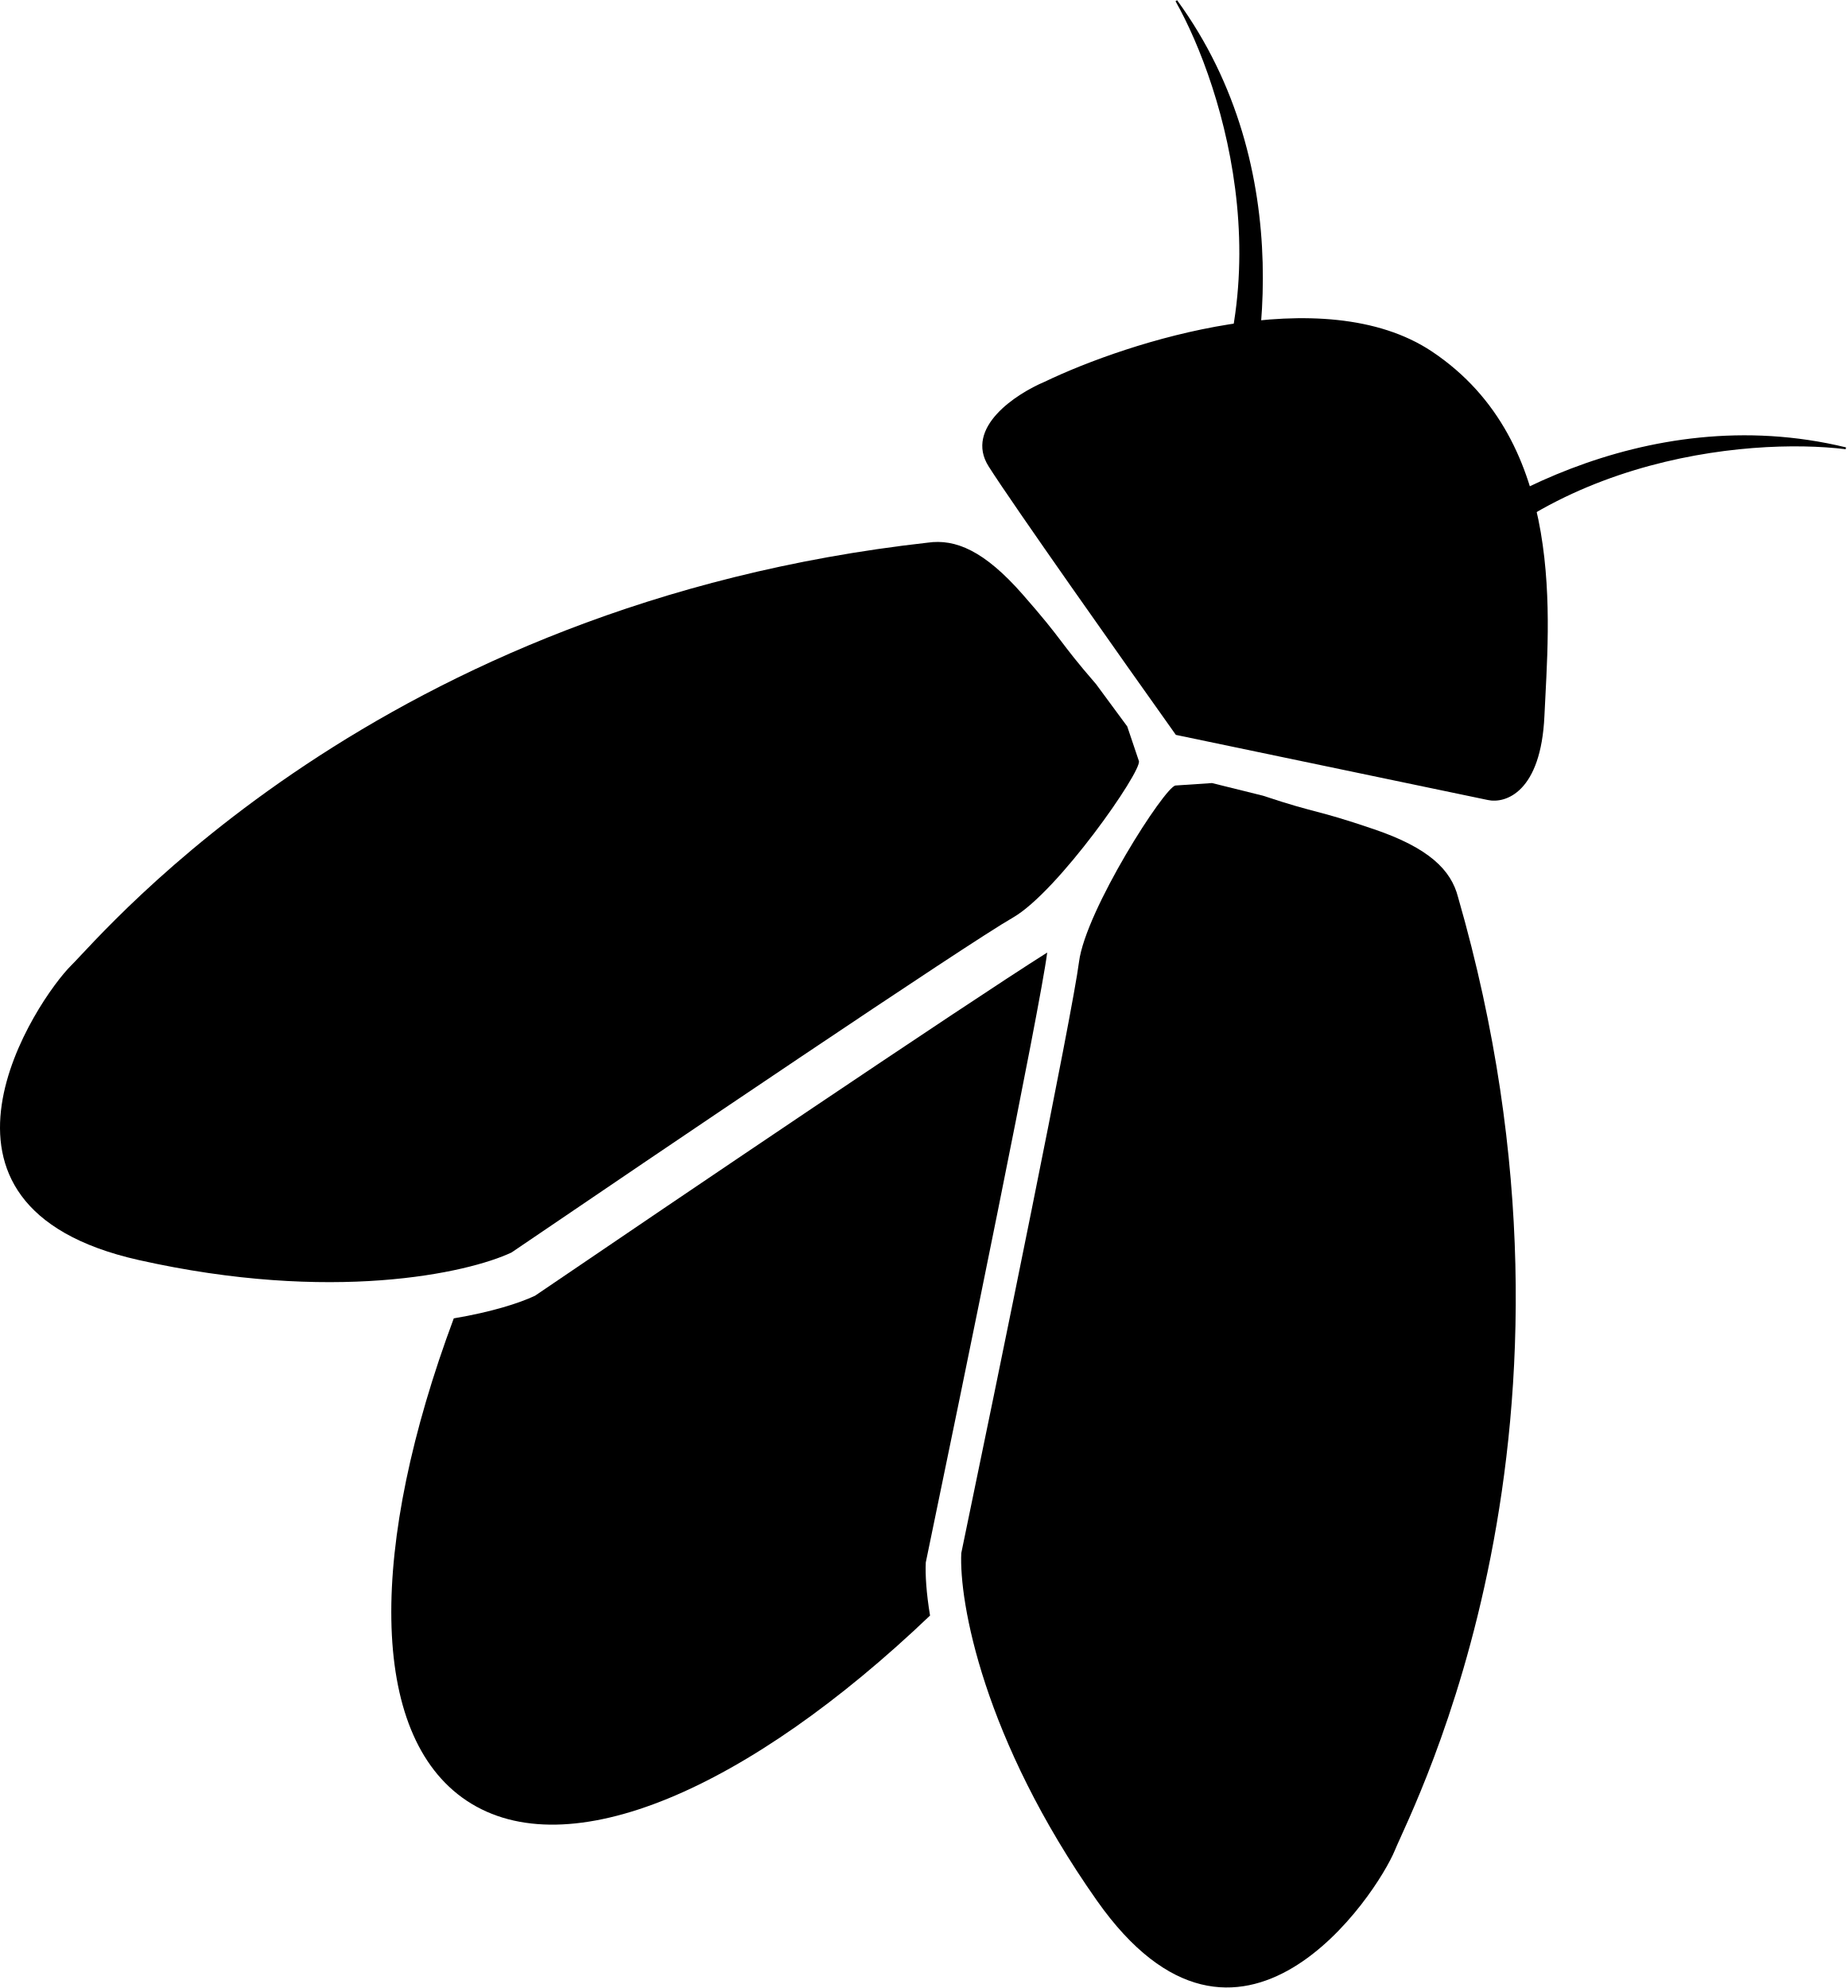
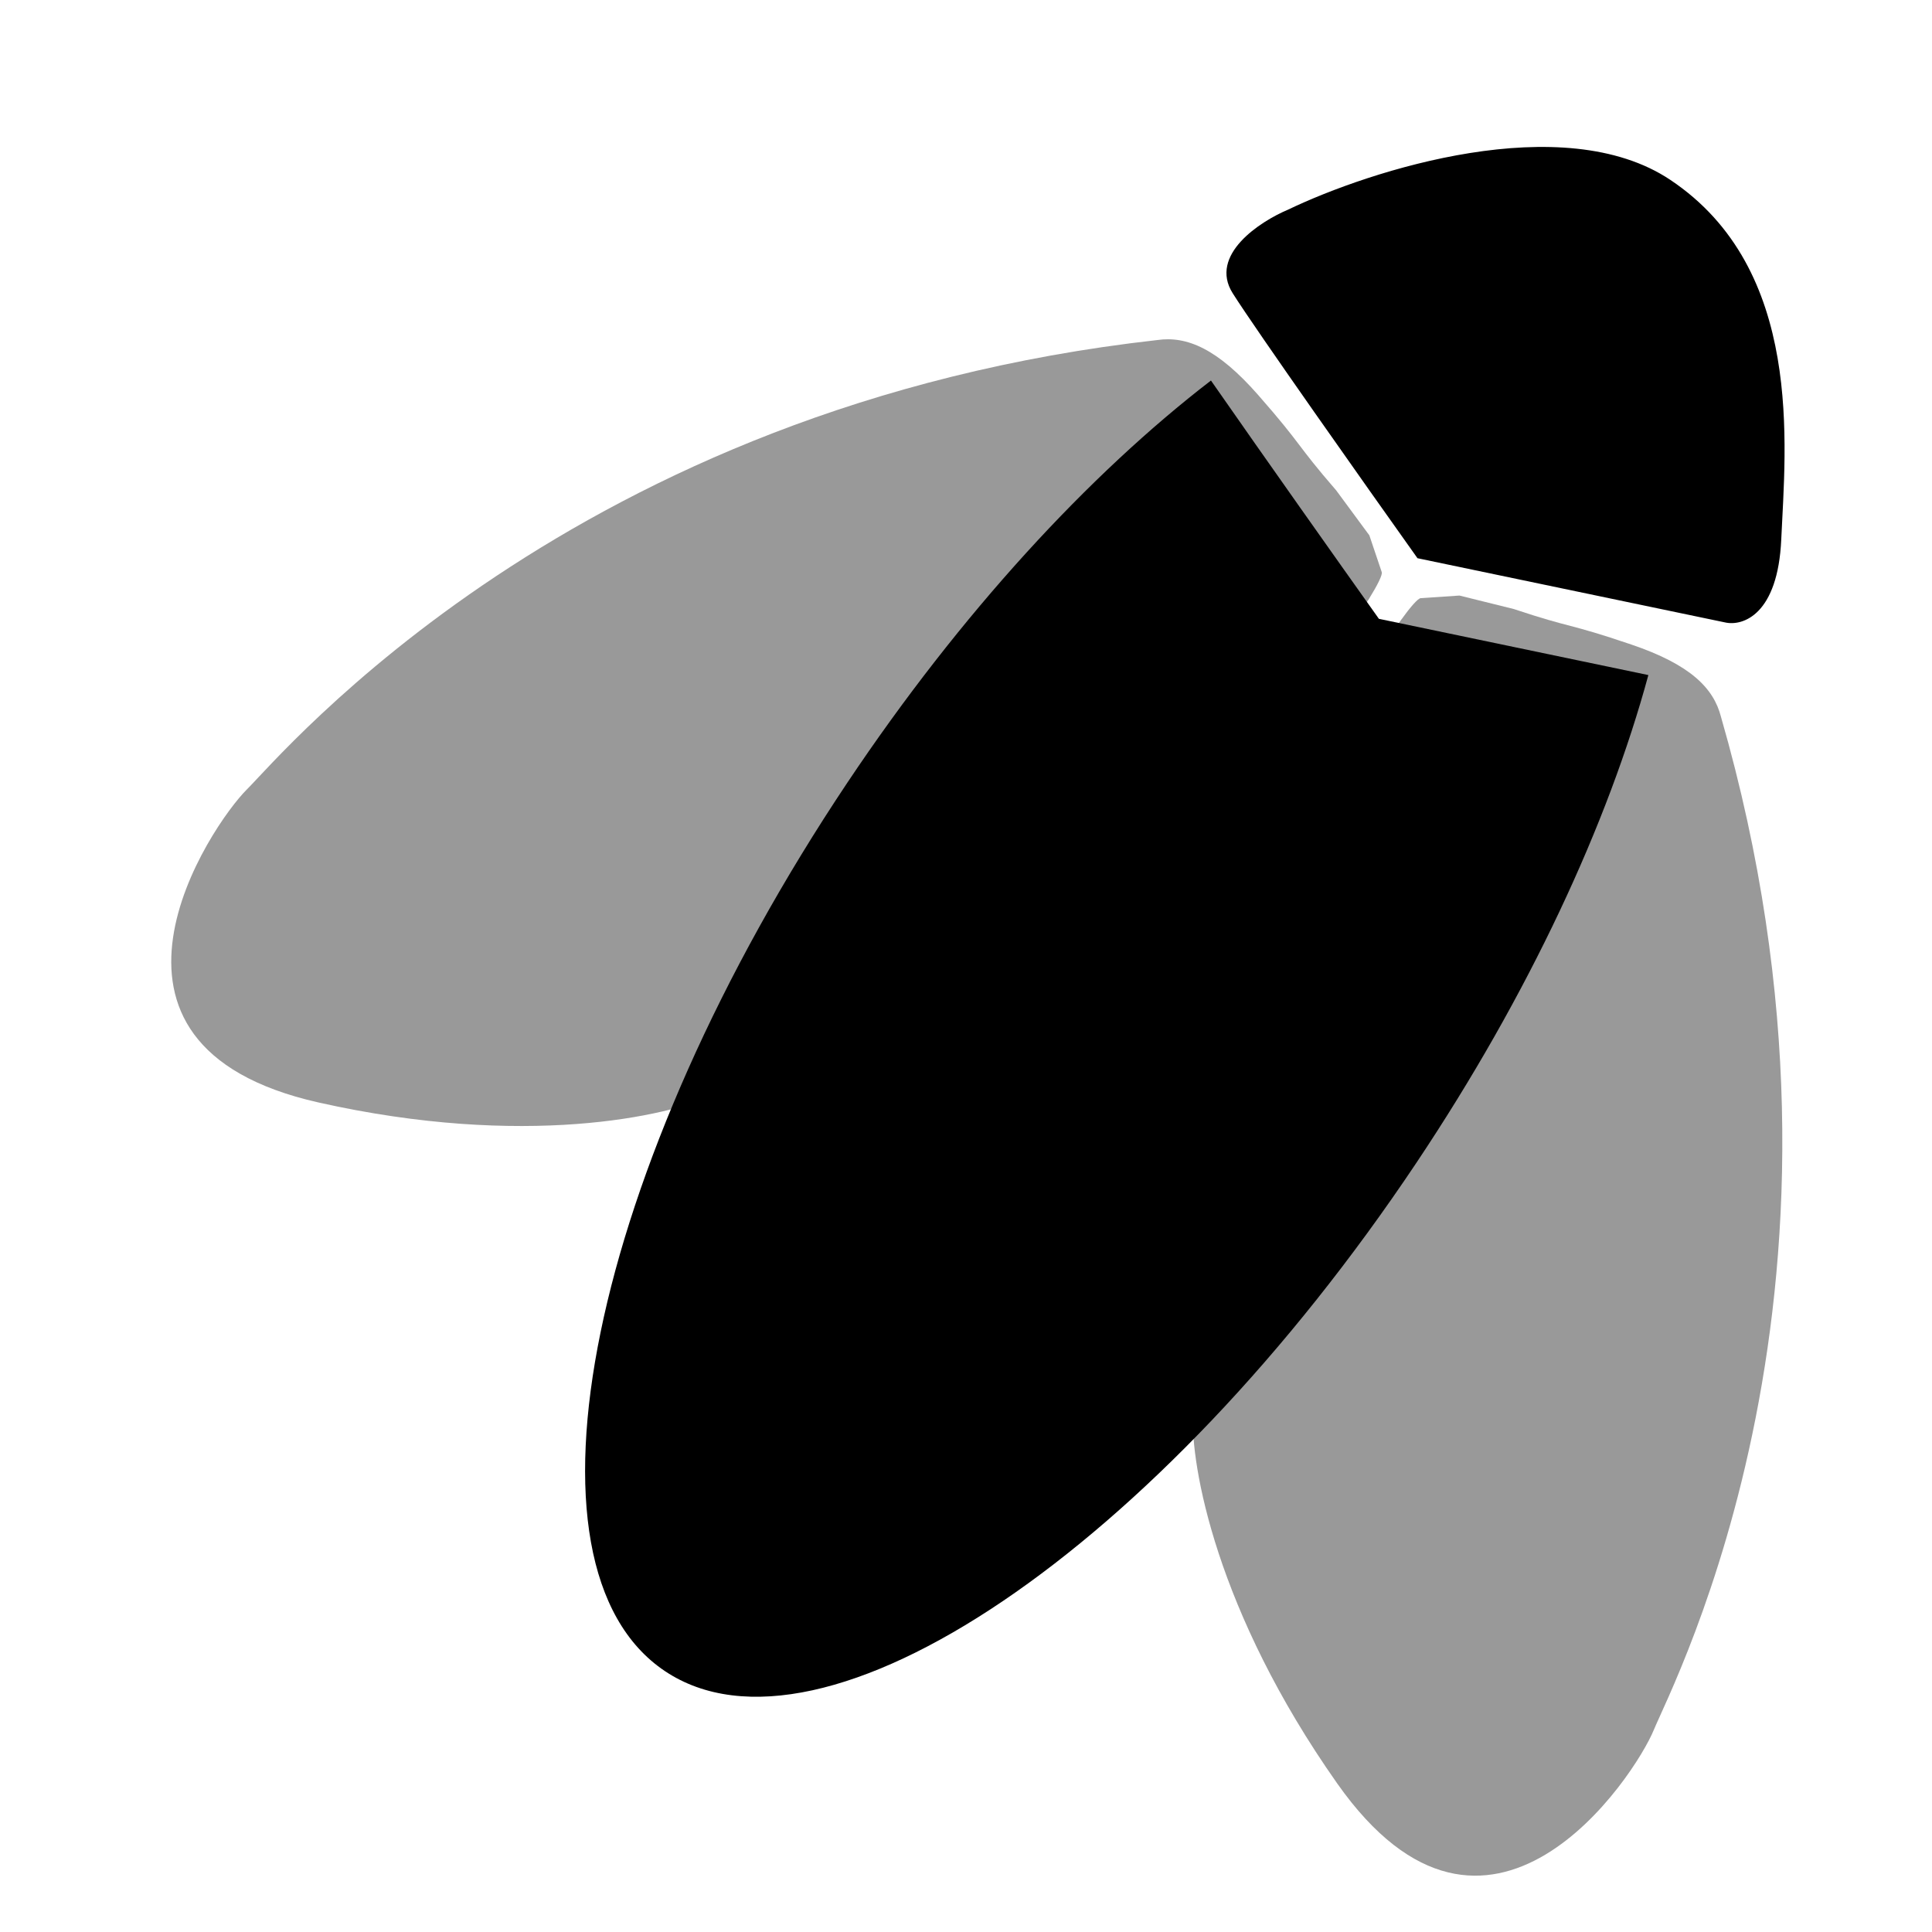
- <svg xmlns="http://www.w3.org/2000/svg" width="14.87" height="16" viewBox="0 0 990 1065" fill="none">
-   <path d="M797.259 428.045L630.375 393.206C602.304 353.741 542.963 269.75 530.164 249.505C517.365 229.26 544.709 211.332 559.981 204.899C604.862 183.35 709.115 149.941 767.084 188.69C839.545 237.127 829.361 332.605 827.076 383.439C825.249 424.106 806.437 430.121 797.259 428.045Z" fill="#000000" />
-   <path d="M767.359 188.274C803.741 212.594 819.359 248.72 825.6 285.08C831.837 321.425 828.714 358.071 827.573 383.461C826.657 403.86 821.477 415.668 815.282 422.117C809.083 428.57 801.91 429.606 797.155 428.533L797.155 428.534L630.078 393.655L629.965 393.496C601.9 354.039 542.547 270.034 529.739 249.773C526.471 244.604 525.754 239.554 526.785 234.794C527.812 230.05 530.566 225.632 534.174 221.685C541.386 213.795 552.111 207.67 559.784 204.438C582.262 193.649 619.58 179.899 658.543 173.689C697.499 167.481 738.214 168.792 767.359 188.274ZM766.803 189.106C737.98 169.839 697.584 168.48 658.7 174.677C619.837 180.87 582.6 194.592 560.195 205.349L560.184 205.355L560.173 205.359C552.574 208.56 541.991 214.616 534.912 222.36C531.375 226.23 528.739 230.493 527.762 235.005C526.788 239.501 527.452 244.284 530.584 249.238C543.356 269.441 602.544 353.216 630.667 392.755L797.359 427.556L797.366 427.557C801.788 428.558 808.606 427.623 814.561 421.424C820.523 415.218 825.663 403.685 826.574 383.417C827.717 357.972 830.829 321.462 824.615 285.25C818.403 249.054 802.882 213.222 766.803 189.106Z" fill="#000000" />
-   <path d="M542.694 491.599C566.901 477.78 611.957 413.122 610.27 407.668L604.02 389.119L587.303 366.447C566.593 342.544 570.777 344.383 548.012 318.42C527.499 295.025 512.041 288.502 497.086 290.657C202.43 323.689 56.139 499.383 38.16 517.179C20.182 534.974 -55.215 645.943 74.264 675.035C177.847 698.308 250.65 682.045 274.103 671.004C353.547 616.96 518.487 505.418 542.694 491.599Z" fill="#000000" />
-   <path d="M578.179 515.315C581.693 487.664 624.211 421.31 629.896 420.783L649.425 419.467L676.766 426.246C706.772 436.243 703.473 433.08 736.167 444.188C765.627 454.198 777.565 465.988 781.292 480.631C863.427 765.529 757.013 967.88 747.444 991.296C737.874 1014.71 664.163 1126.81 587.777 1018.29C526.668 931.475 513.861 857.985 515.096 832.092C534.66 738.021 574.665 542.966 578.179 515.315Z" fill="#000000" />
-   <path d="M659.151 246.895C649.724 244.442 635.803 250.934 630.02 254.486C692.484 161.041 656.256 46.09 630.334 0.295C696.121 90.459 676.957 202.263 659.151 246.895Z" fill="#000000" />
-   <path d="M630.734 0C696.662 90.358 677.451 202.364 659.612 247.08L659.449 247.49L659.021 247.379C654.45 246.19 648.726 247.162 643.37 248.914C638.031 250.661 633.14 253.154 630.277 254.912L629.6 254.208C660.751 207.607 667.301 155.633 662.82 109.57C658.338 63.502 642.824 23.383 629.895 0.541L630.734 0ZM634.701 7.394C646.741 31.062 659.765 67.849 663.815 109.473C668.255 155.11 661.909 206.595 631.61 252.978C634.559 251.34 638.657 249.404 643.059 247.964C648.307 246.247 654.068 245.21 658.841 246.305C676.122 202.617 694.428 95.839 634.701 7.394Z" fill="#000000" />
-   <path d="M750.186 307.747C756.056 315.52 755.381 330.866 754.31 337.567C816.773 244.122 936.842 233.648 989.068 240.091C880.601 213.775 784.619 274.23 750.186 307.747Z" fill="#000000" />
-   <path d="M989.184 239.605C880.484 213.233 784.333 273.808 749.835 307.388L749.519 307.696L749.785 308.049C752.631 311.818 753.921 317.479 754.35 323.097C754.778 328.699 754.344 334.172 753.813 337.489L754.723 337.845C785.873 291.244 831.394 265.32 875.671 251.849C919.952 238.378 962.955 237.373 989.005 240.587L989.184 239.605ZM980.835 238.766C954.362 236.69 915.39 238.72 875.38 250.893C831.513 264.238 786.366 289.788 755.091 335.518C755.477 332.167 755.7 327.64 755.347 323.022C754.927 317.516 753.683 311.797 750.846 307.804C784.608 275.133 876.274 217.393 980.835 238.766Z" fill="#000000" />
-   <path d="M561.077 510.69C557.456 539.182 516.236 740.158 496.079 837.085C495.762 843.72 496.342 853.387 498.358 865.545C401.001 958.487 304.25 1000.97 249.96 964.682C196.98 929.268 197.859 827.807 243.151 706.306C263.343 702.9 278.127 698.21 286.695 694.177C363.401 641.996 515.313 539.237 561.13 510.295C561.112 510.427 561.093 510.56 561.077 510.69Z" fill="#000000" />
+ <svg xmlns="http://www.w3.org/2000/svg" width="16" height="16" viewBox="0 0 974 974" fill="none">
+   <path d="M869.828 313.309L714.904 280.967C688.845 244.33 633.757 166.359 621.875 147.565C609.994 128.771 635.378 112.128 649.555 106.155C691.219 86.151 788.001 55.136 841.815 91.108C909.083 136.074 899.629 224.709 897.508 271.9C895.812 309.652 878.348 315.236 869.828 313.309Z" fill="#000000" />
+   <path d="M842.091 90.693C875.876 113.277 890.378 146.825 896.172 180.585C901.963 214.33 899.064 248.355 898.005 271.923C897.154 290.864 892.344 301.836 886.585 307.831C880.818 313.834 874.142 314.798 869.715 313.797L714.607 281.416L714.494 281.257C688.441 244.628 633.342 166.642 621.45 147.832C618.412 143.027 617.743 138.329 618.702 133.9C619.658 129.488 622.22 125.382 625.571 121.715C632.271 114.386 642.233 108.696 649.359 105.695C670.228 95.677 704.874 82.912 741.048 77.147C777.214 71.384 815.023 72.6 842.091 90.693ZM841.535 91.524C814.789 73.646 777.299 72.383 741.205 78.135C705.131 83.883 670.566 96.621 649.769 106.607L649.758 106.612L649.747 106.617C642.695 109.587 632.876 115.206 626.309 122.389C623.028 125.979 620.585 129.931 619.68 134.112C618.778 138.276 619.393 142.706 622.295 147.298C634.15 166.05 689.084 243.806 715.195 280.517L869.927 312.82L869.935 312.821C874.028 313.747 880.345 312.883 885.864 307.138C891.39 301.385 896.161 290.688 897.006 271.877C898.068 248.255 900.955 214.366 895.186 180.754C889.42 147.158 875.016 113.905 841.535 91.524Z" fill="#000000" />
+   <path d="M610.493 191.84C638.394 231.906 673.948 282.153 695.046 311.814L695.16 311.974L695.353 312.014L831.004 340.332C810.788 414.891 770.912 501.17 714.021 586.28C584.04 780.73 414.463 895.444 335.26 842.5C256.057 789.556 297.22 589.005 427.2 394.555C484.327 309.093 549.103 239.033 610.493 191.84Z" fill="#000000" />
+   <path d="M629.024 372.373C653.231 358.554 698.287 293.896 696.6 288.442L690.35 269.893L673.633 247.221C652.923 223.318 657.107 225.156 634.343 199.194C613.83 175.799 598.371 169.275 583.416 171.431C288.76 204.462 142.469 380.157 124.49 397.952C106.512 415.748 31.115 526.716 160.594 555.808C264.177 579.082 336.98 562.818 360.433 551.777C439.878 497.734 604.817 386.191 629.024 372.373Z" fill="#000000" fill-opacity="0.4" />
+   <path d="M664.509 396.089C668.023 368.438 710.542 302.084 716.227 301.557L735.756 300.24L763.097 307.019C793.102 317.016 789.804 313.854 822.497 324.962C851.958 334.972 863.896 346.762 867.622 361.405C949.757 646.303 843.344 848.653 833.774 872.07C824.204 895.486 750.494 1007.58 674.108 899.063C612.999 812.248 600.191 738.759 601.426 712.866C620.99 618.795 660.995 423.74 664.509 396.089Z" fill="#000000" fill-opacity="0.4" />
</svg>
